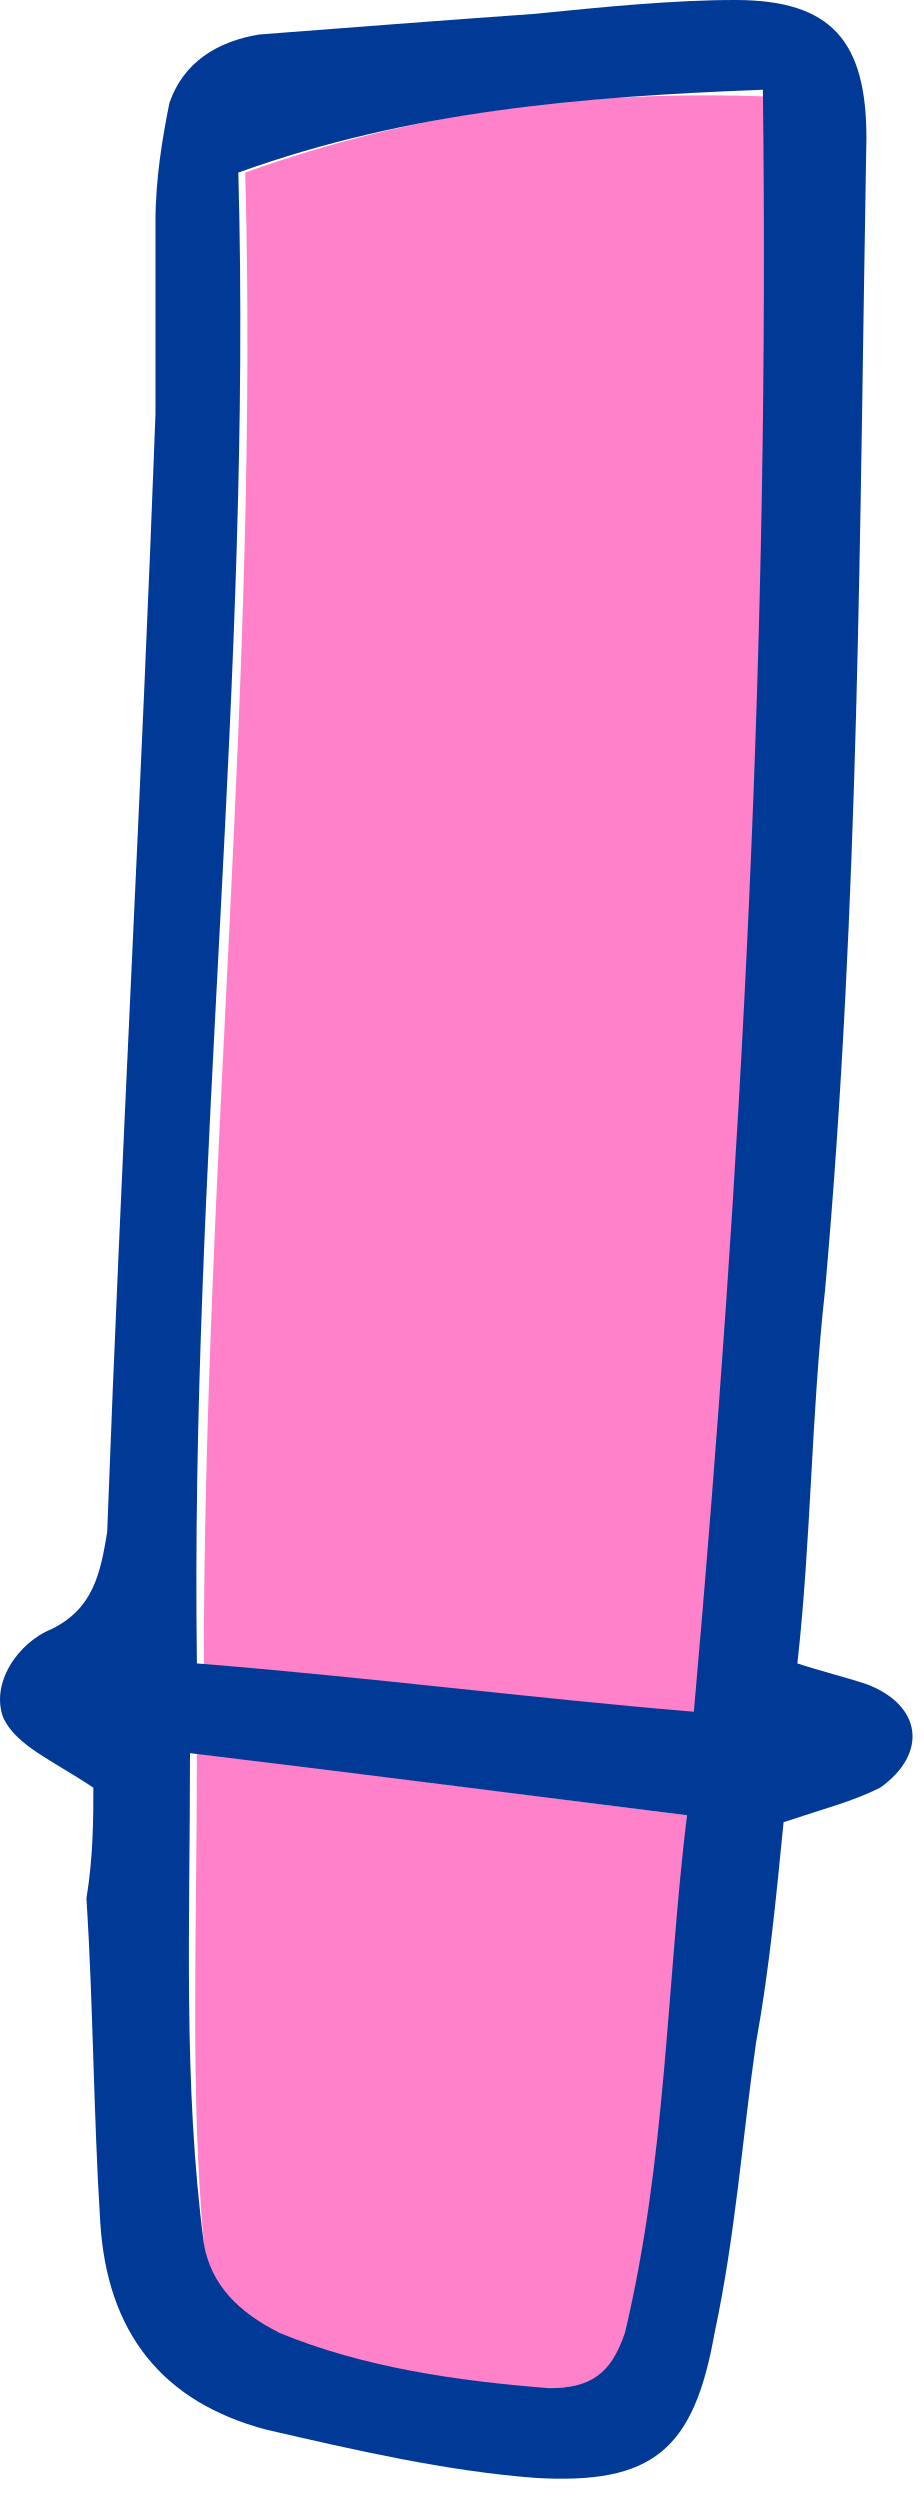
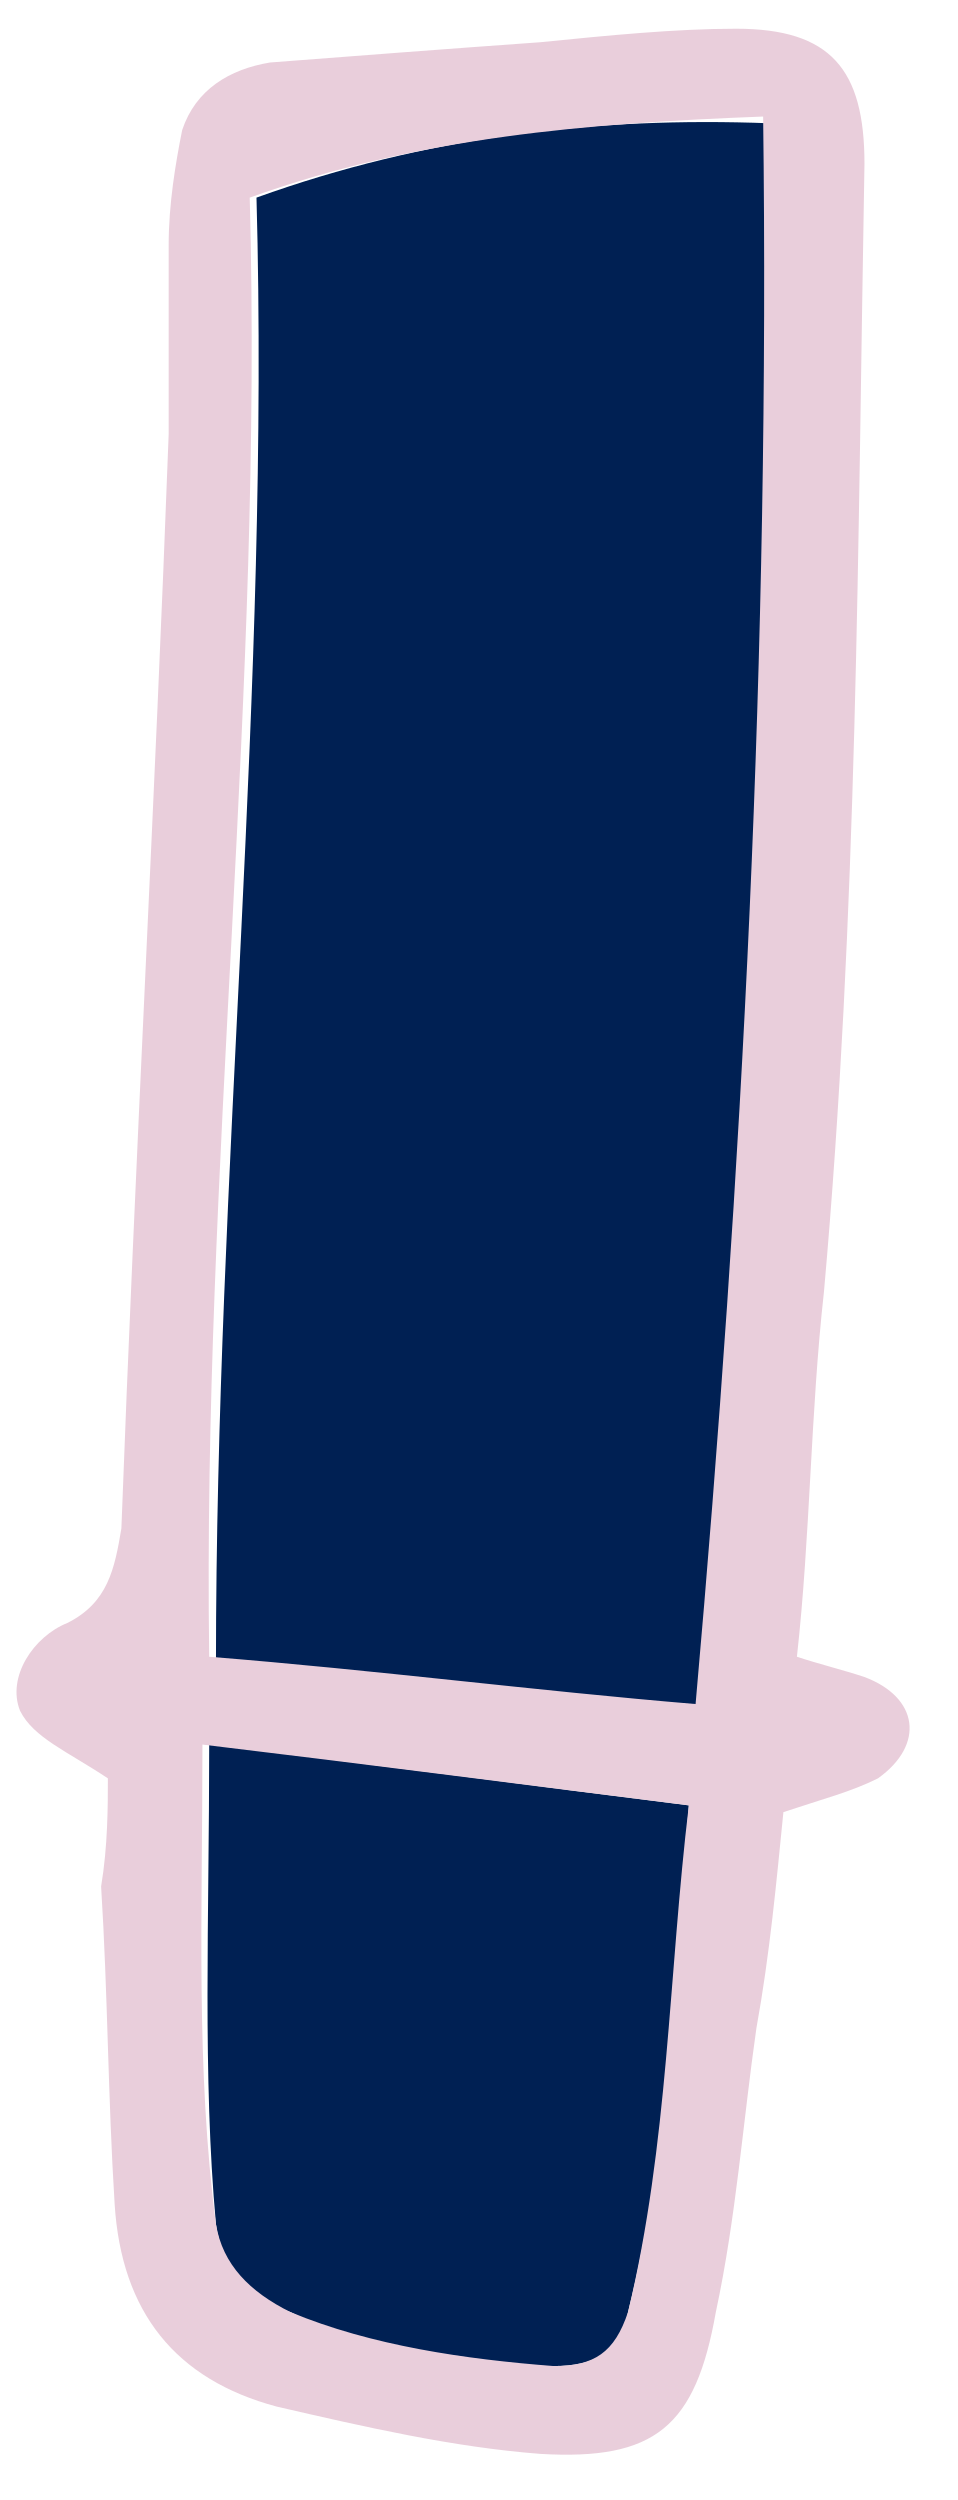
- <svg xmlns="http://www.w3.org/2000/svg" width="17" height="46" viewBox="0 0 17 46" fill="none">
-   <g id="Group">
-     <path id="Vector" d="M4.512 3.175C7.687 2.032 10.862 1.651 14.164 1.778C14.291 11.811 13.783 21.59 12.894 31.623C9.846 31.369 6.925 30.988 3.75 30.734C3.75 21.463 4.766 12.446 4.512 3.175Z" fill="#FF81C9" />
-     <path id="Vector_2" d="M3.623 32.258C6.798 32.639 9.592 33.02 12.64 33.401C12.386 36.576 12.259 39.878 11.497 42.926C11.37 43.688 10.862 43.942 10.1 43.942C8.449 43.942 6.671 43.688 5.147 42.926C4.385 42.672 3.877 42.164 3.75 41.275C3.496 38.481 3.623 35.56 3.623 32.258Z" fill="#FF81C9" />
-     <path id="Vector_3" d="M1.718 32.893C0.956 32.385 0.321 32.131 0.067 31.623C-0.187 30.988 0.321 30.226 0.956 29.972C1.718 29.591 1.845 28.956 1.972 28.194C2.226 21.336 2.607 14.478 2.861 7.62C2.861 6.477 2.861 5.207 2.861 4.064C2.861 3.302 2.988 2.54 3.115 1.905C3.369 1.143 4.004 0.762 4.766 0.635C6.417 0.508 8.068 0.381 9.846 0.254C11.116 0.127 12.386 0 13.529 0C15.307 0 15.942 0.762 15.942 2.54C15.815 9.652 15.815 16.637 15.18 23.749C14.926 26.035 14.926 28.321 14.672 30.607C15.053 30.734 15.561 30.861 15.942 30.988C16.958 31.369 17.085 32.258 16.196 32.893C15.688 33.147 15.18 33.274 14.418 33.528C14.291 34.798 14.164 36.195 13.91 37.592C13.656 39.37 13.529 41.148 13.148 42.926C12.767 45.085 12.005 45.72 9.846 45.593C8.195 45.466 6.544 45.085 4.893 44.704C2.988 44.196 1.972 42.926 1.845 40.894C1.718 38.862 1.718 36.957 1.591 34.925C1.718 34.163 1.718 33.401 1.718 32.893ZM4.385 3.175C4.639 12.446 3.496 21.463 3.623 30.607C6.798 30.861 9.719 31.242 12.767 31.496C13.656 21.463 14.164 11.684 14.037 1.651C10.735 1.778 7.56 2.032 4.385 3.175ZM3.496 32.258C3.496 35.433 3.369 38.354 3.75 41.275C3.877 42.037 4.385 42.545 5.147 42.926C6.671 43.561 8.449 43.815 10.1 43.942C10.862 43.942 11.243 43.688 11.497 42.926C12.259 39.751 12.259 36.576 12.64 33.401C9.592 33.02 6.671 32.639 3.496 32.258Z" fill="#003996" />
-   </g>
+ <svg xmlns="http://www.w3.org/2000/svg" width="18" height="47" viewBox="0 0 18 47" fill="none">
+   <path d="M4.822 3.715C7.997 2.572 11.172 2.191 14.474 2.318C14.601 12.351 14.093 22.13 13.204 32.163C10.156 31.909 7.235 31.528 4.06 31.274C4.06 22.003 5.076 12.986 4.822 3.715Z" fill="#002053" />
+   <path d="M3.933 32.798C7.108 33.179 9.902 33.56 12.95 33.941C12.696 37.116 12.569 40.418 11.807 43.466C11.68 44.228 11.172 44.482 10.41 44.482C8.759 44.482 6.981 44.228 5.457 43.466C4.695 43.212 4.187 42.704 4.06 41.815C3.806 39.021 3.933 36.1 3.933 32.798Z" fill="#002053" />
+   <path d="M2.028 33.433C1.266 32.925 0.631 32.671 0.377 32.163C0.123 31.528 0.631 30.766 1.266 30.512C2.028 30.131 2.155 29.496 2.282 28.734C2.536 21.876 2.917 15.018 3.171 8.16C3.171 7.017 3.171 5.747 3.171 4.604C3.171 3.842 3.298 3.08 3.425 2.445C3.679 1.683 4.314 1.302 5.076 1.175C6.727 1.048 8.378 0.921 10.156 0.794C11.426 0.667 12.696 0.54 13.839 0.54C15.617 0.54 16.252 1.302 16.252 3.08C16.125 10.192 16.125 17.177 15.49 24.289C15.236 26.575 15.236 28.861 14.982 31.147C15.363 31.274 15.871 31.401 16.252 31.528C17.268 31.909 17.395 32.798 16.506 33.433C15.998 33.687 15.49 33.814 14.728 34.068C14.601 35.338 14.474 36.735 14.22 38.132C13.966 39.91 13.839 41.688 13.458 43.466C13.077 45.625 12.315 46.26 10.156 46.133C8.505 46.006 6.854 45.625 5.203 45.244C3.298 44.736 2.282 43.466 2.155 41.434C2.028 39.402 2.028 37.497 1.901 35.465C2.028 34.703 2.028 33.941 2.028 33.433ZM4.695 3.715C4.949 12.986 3.806 22.003 3.933 31.147C7.108 31.401 10.029 31.782 13.077 32.036C13.966 22.003 14.474 12.224 14.347 2.191C11.045 2.318 7.87 2.572 4.695 3.715ZM3.806 32.798C3.806 35.973 3.679 38.894 4.06 41.815C4.187 42.577 4.695 43.085 5.457 43.466C6.981 44.101 8.759 44.355 10.41 44.482C11.172 44.482 11.553 44.228 11.807 43.466C12.569 40.291 12.569 37.116 12.95 33.941C9.902 33.56 6.981 33.179 3.806 32.798Z" fill="#E9CEDB" />
</svg>
